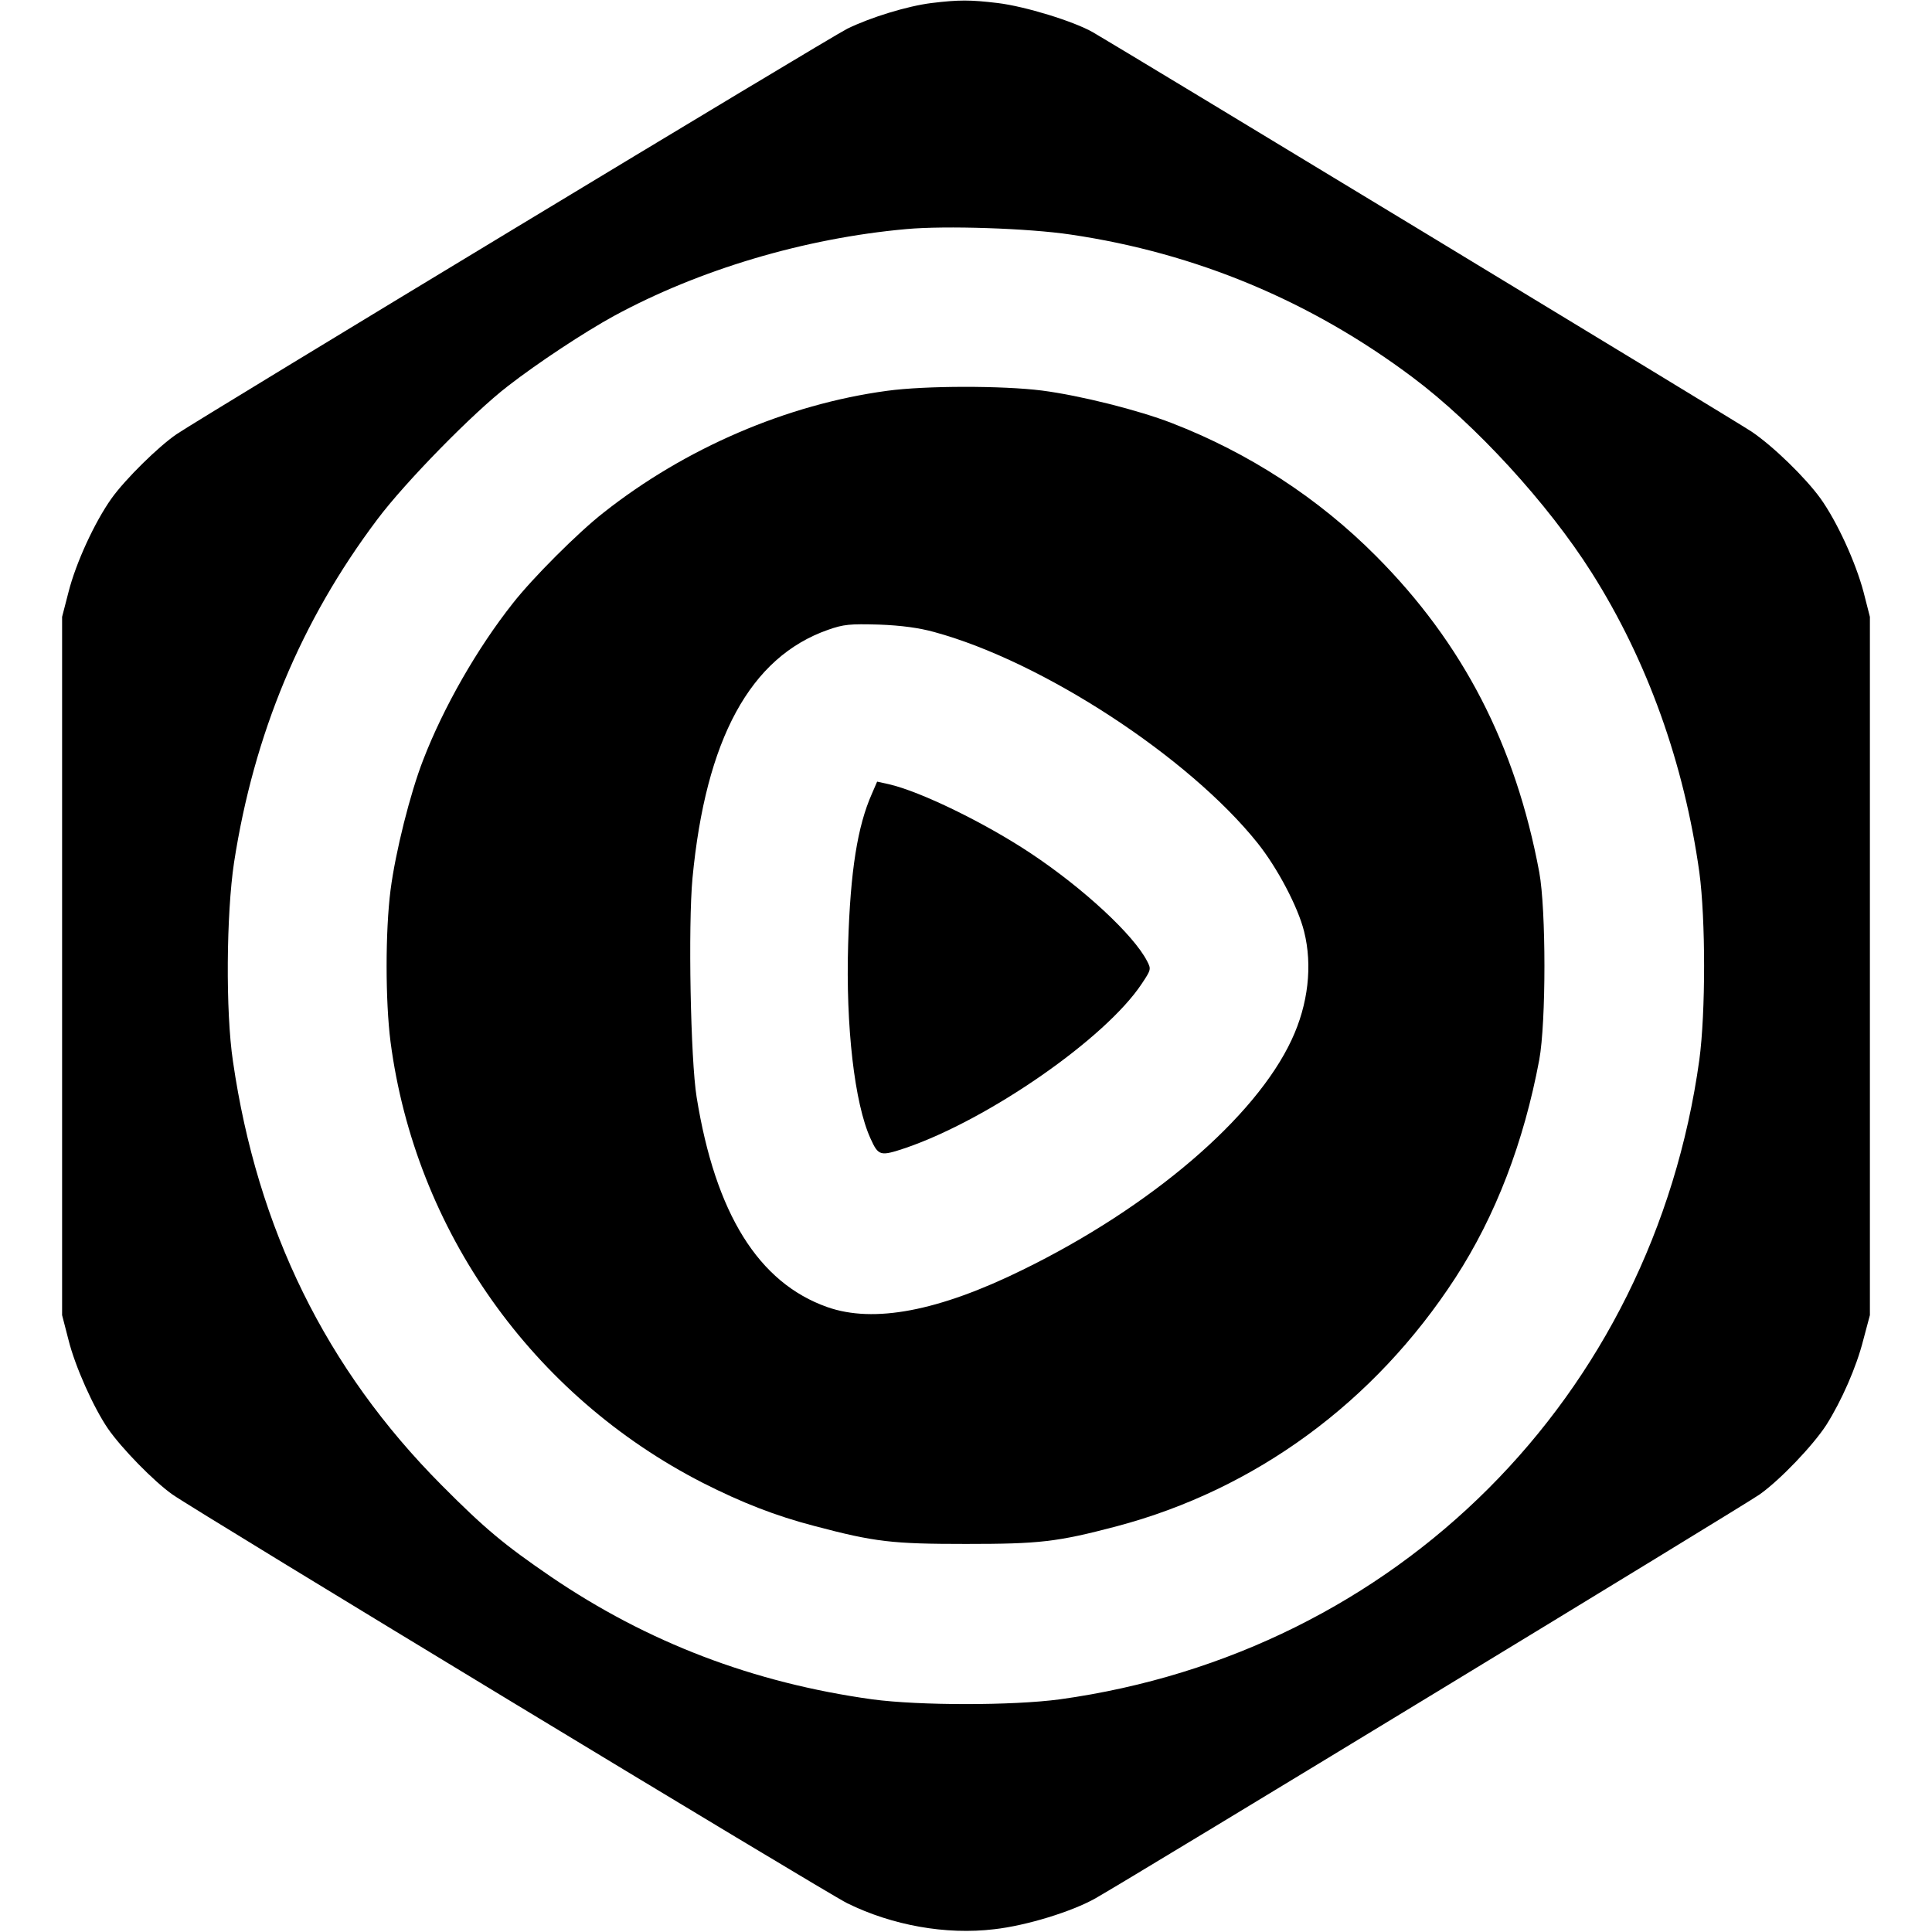
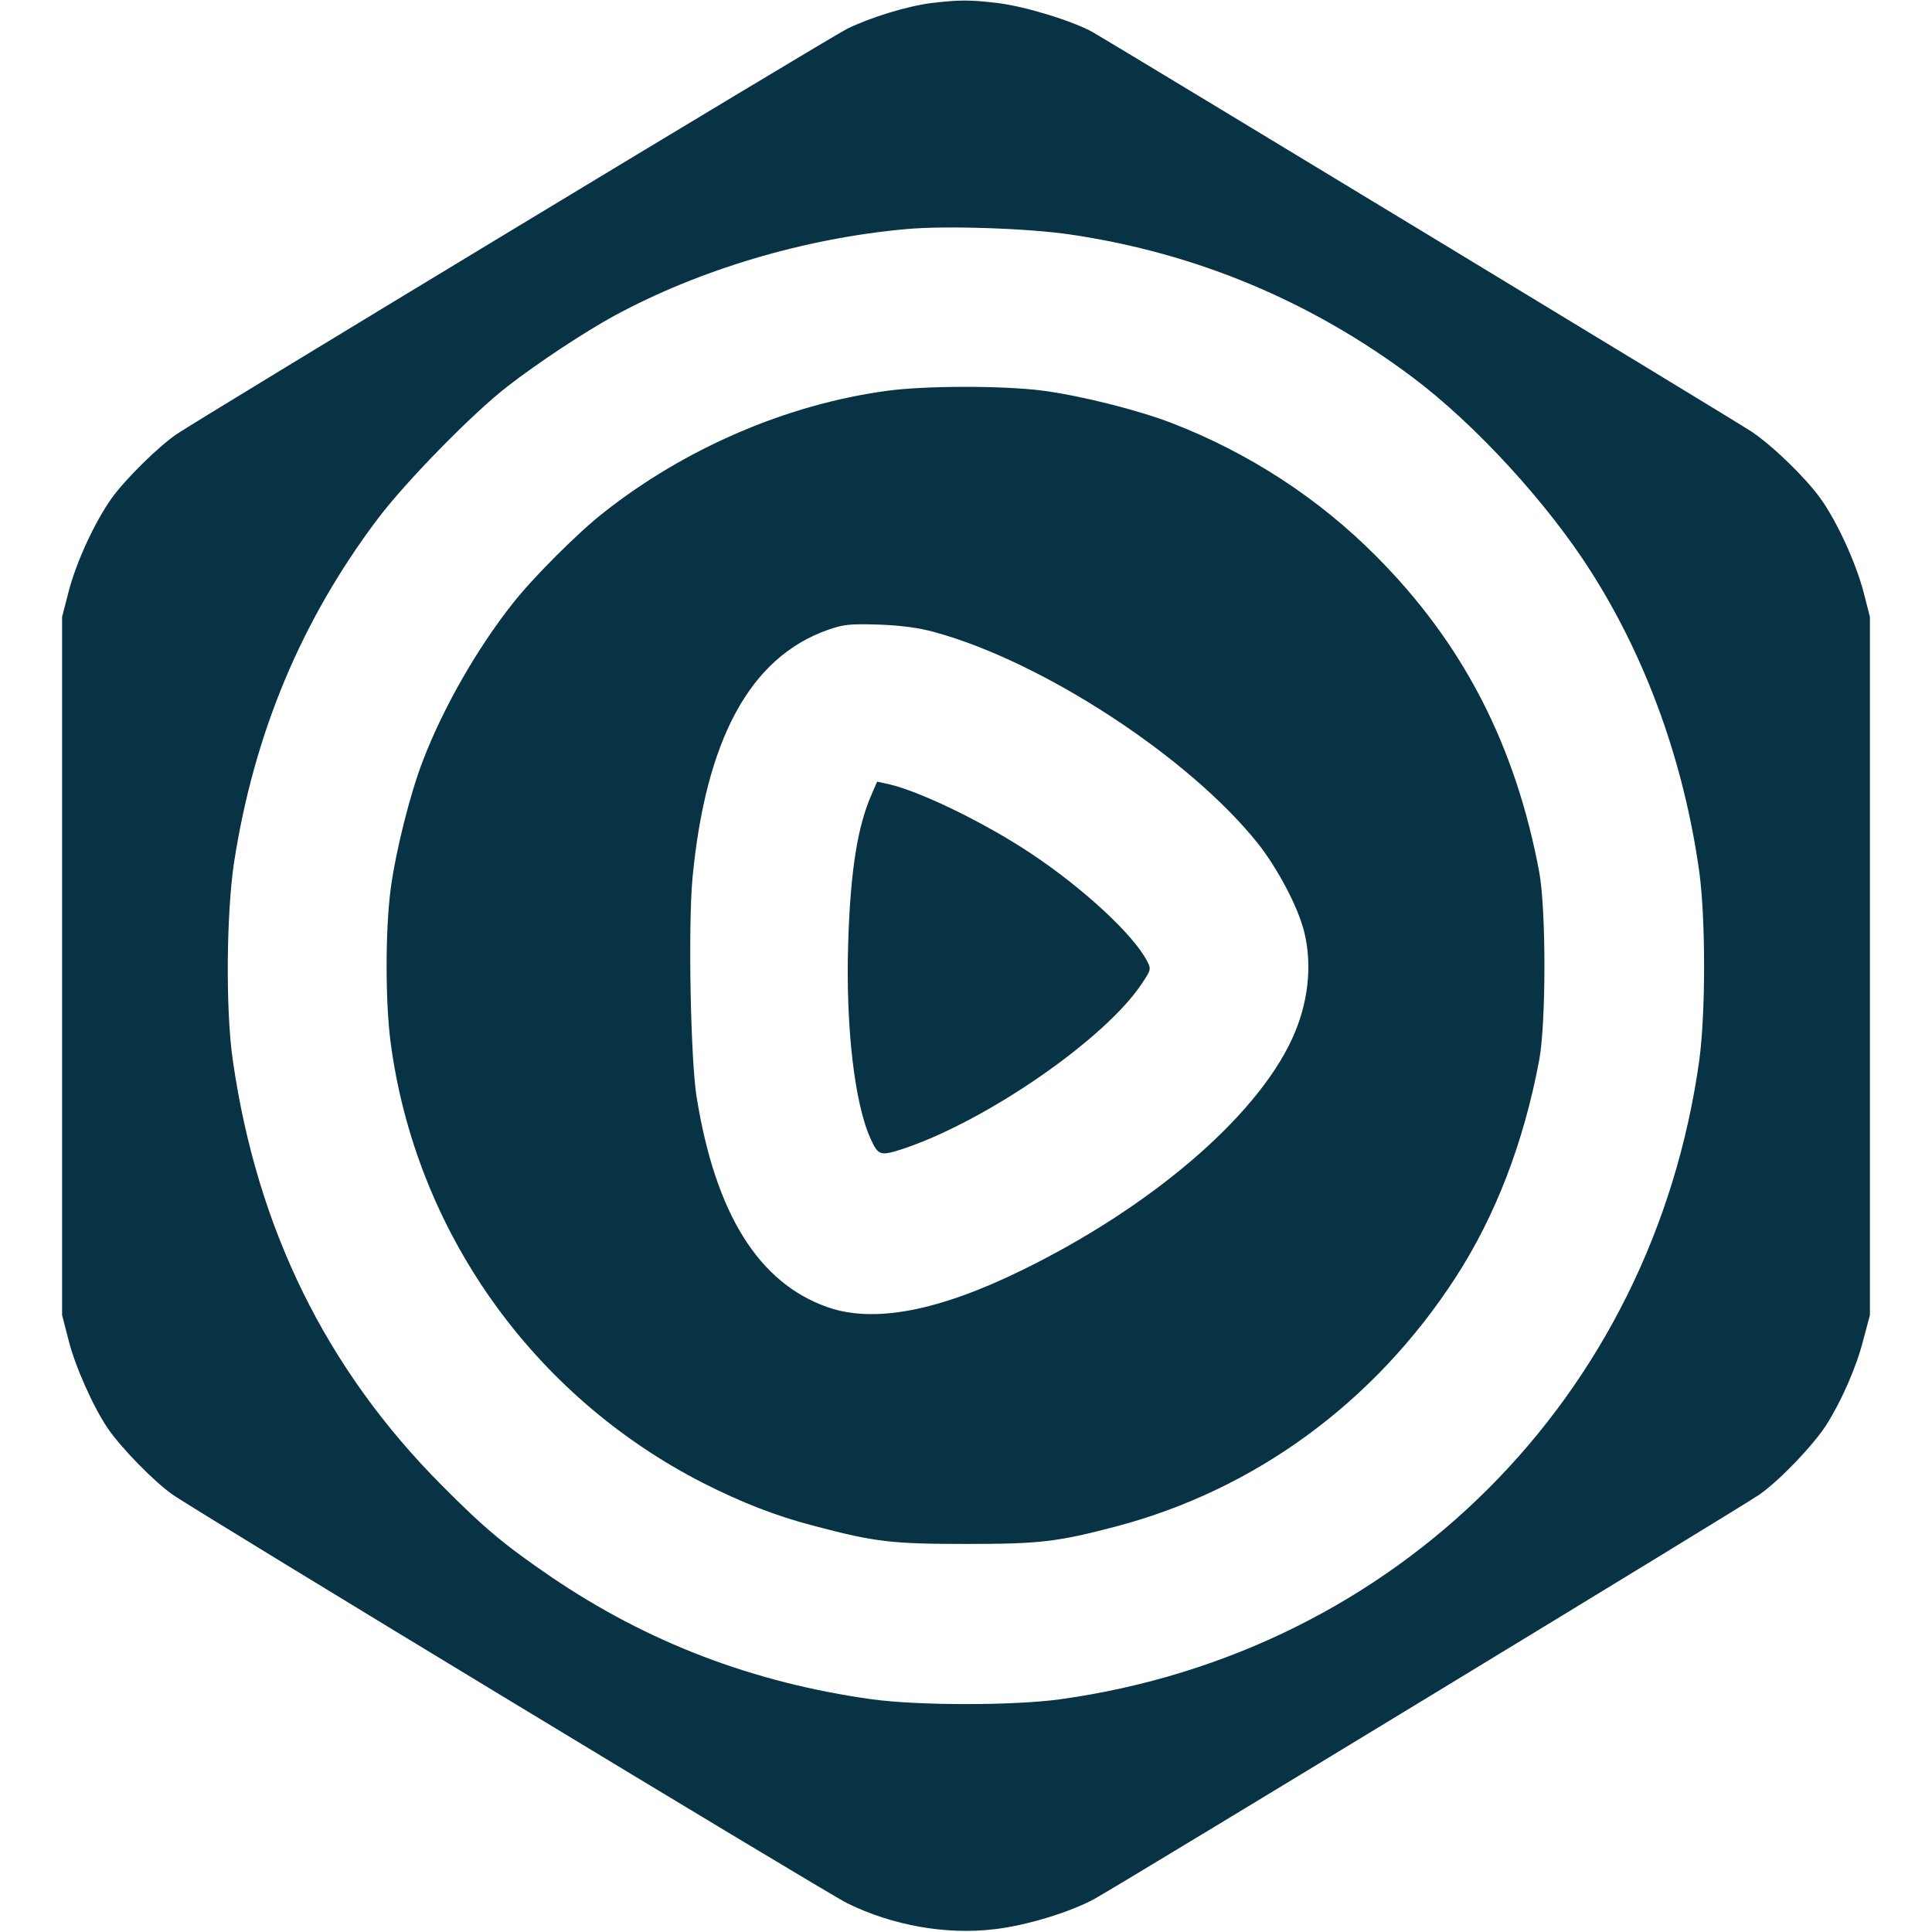
<svg xmlns="http://www.w3.org/2000/svg" version="1.0" width="700pt" height="700pt" viewBox="0 0 700 700" preserveAspectRatio="xMidYMid meet">
-   <g transform="translate(0,700) scale(0.1,-0.1)" fill="#000000" stroke="none">
+   <g transform="translate(0,700) scale(0.1,-0.1)" fill="#083344" stroke="none">
    <path d="M3375 6989 c-88 -11 -221 -52 -305 -93 -63 -31 -2338 -1407 -2430 -1469 -66 -45 -186 -163 -236 -233 -61 -86 -129 -233 -156 -340 l-23 -89 0 -1265 0 -1265 23 -89 c24 -97 91 -246 143 -322 49 -71 166 -191 234 -239 85 -60 2366 -1442 2445 -1481 163 -80 357 -115 532 -94 117 13 282 64 367 112 149 85 2354 1426 2406 1463 75 53 194 178 242 252 55 87 109 209 134 308 l24 90 0 1265 0 1265 -23 90 c-29 109 -96 255 -156 339 -55 76 -172 190 -251 243 -54 36 -2276 1383 -2385 1446 -70 40 -246 94 -345 106 -101 12 -140 12 -240 0z m505 -839 c454 -67 870 -241 1238 -517 227 -170 491 -458 649 -708 202 -319 335 -692 390 -1085 23 -171 23 -509 0 -680 -169 -1221 -1096 -2148 -2317 -2317 -171 -23 -509 -23 -680 0 -431 60 -814 206 -1165 445 -168 115 -238 173 -395 331 -419 421 -668 929 -756 1536 -27 180 -24 534 4 720 72 465 242 875 519 1243 101 135 348 387 473 483 108 84 278 196 384 254 309 168 691 282 1060 315 141 13 443 3 596 -20z" />
    <path d="M3214 5584 c-363 -49 -732 -208 -1028 -442 -91 -71 -257 -237 -328 -328 -129 -163 -251 -376 -325 -568 -47 -121 -100 -332 -118 -471 -19 -149 -19 -401 0 -550 90 -684 514 -1282 1132 -1598 140 -71 262 -119 404 -156 219 -58 282 -65 549 -65 266 0 330 7 546 64 502 133 934 449 1227 900 146 225 248 491 304 790 25 136 25 544 0 680 -86 460 -276 829 -592 1146 -208 209 -460 373 -739 481 -121 47 -332 100 -471 118 -143 18 -422 18 -561 -1z m171 -874 c393 -107 922 -453 1171 -764 72 -90 147 -232 169 -321 31 -123 15 -264 -45 -392 -131 -282 -511 -607 -975 -834 -305 -150 -539 -194 -707 -135 -250 88 -406 339 -474 761 -22 136 -31 621 -15 793 48 504 209 801 491 900 57 20 79 22 185 19 81 -3 146 -12 200 -27z" />
    <path d="M3159 4124 c-52 -117 -78 -279 -86 -545 -9 -298 23 -577 81 -704 29 -64 35 -65 128 -34 302 104 724 397 855 595 34 51 34 53 19 82 -49 95 -230 263 -421 390 -167 111 -401 225 -516 251 l-41 9 -19 -44z" />
  </g>
</svg>
